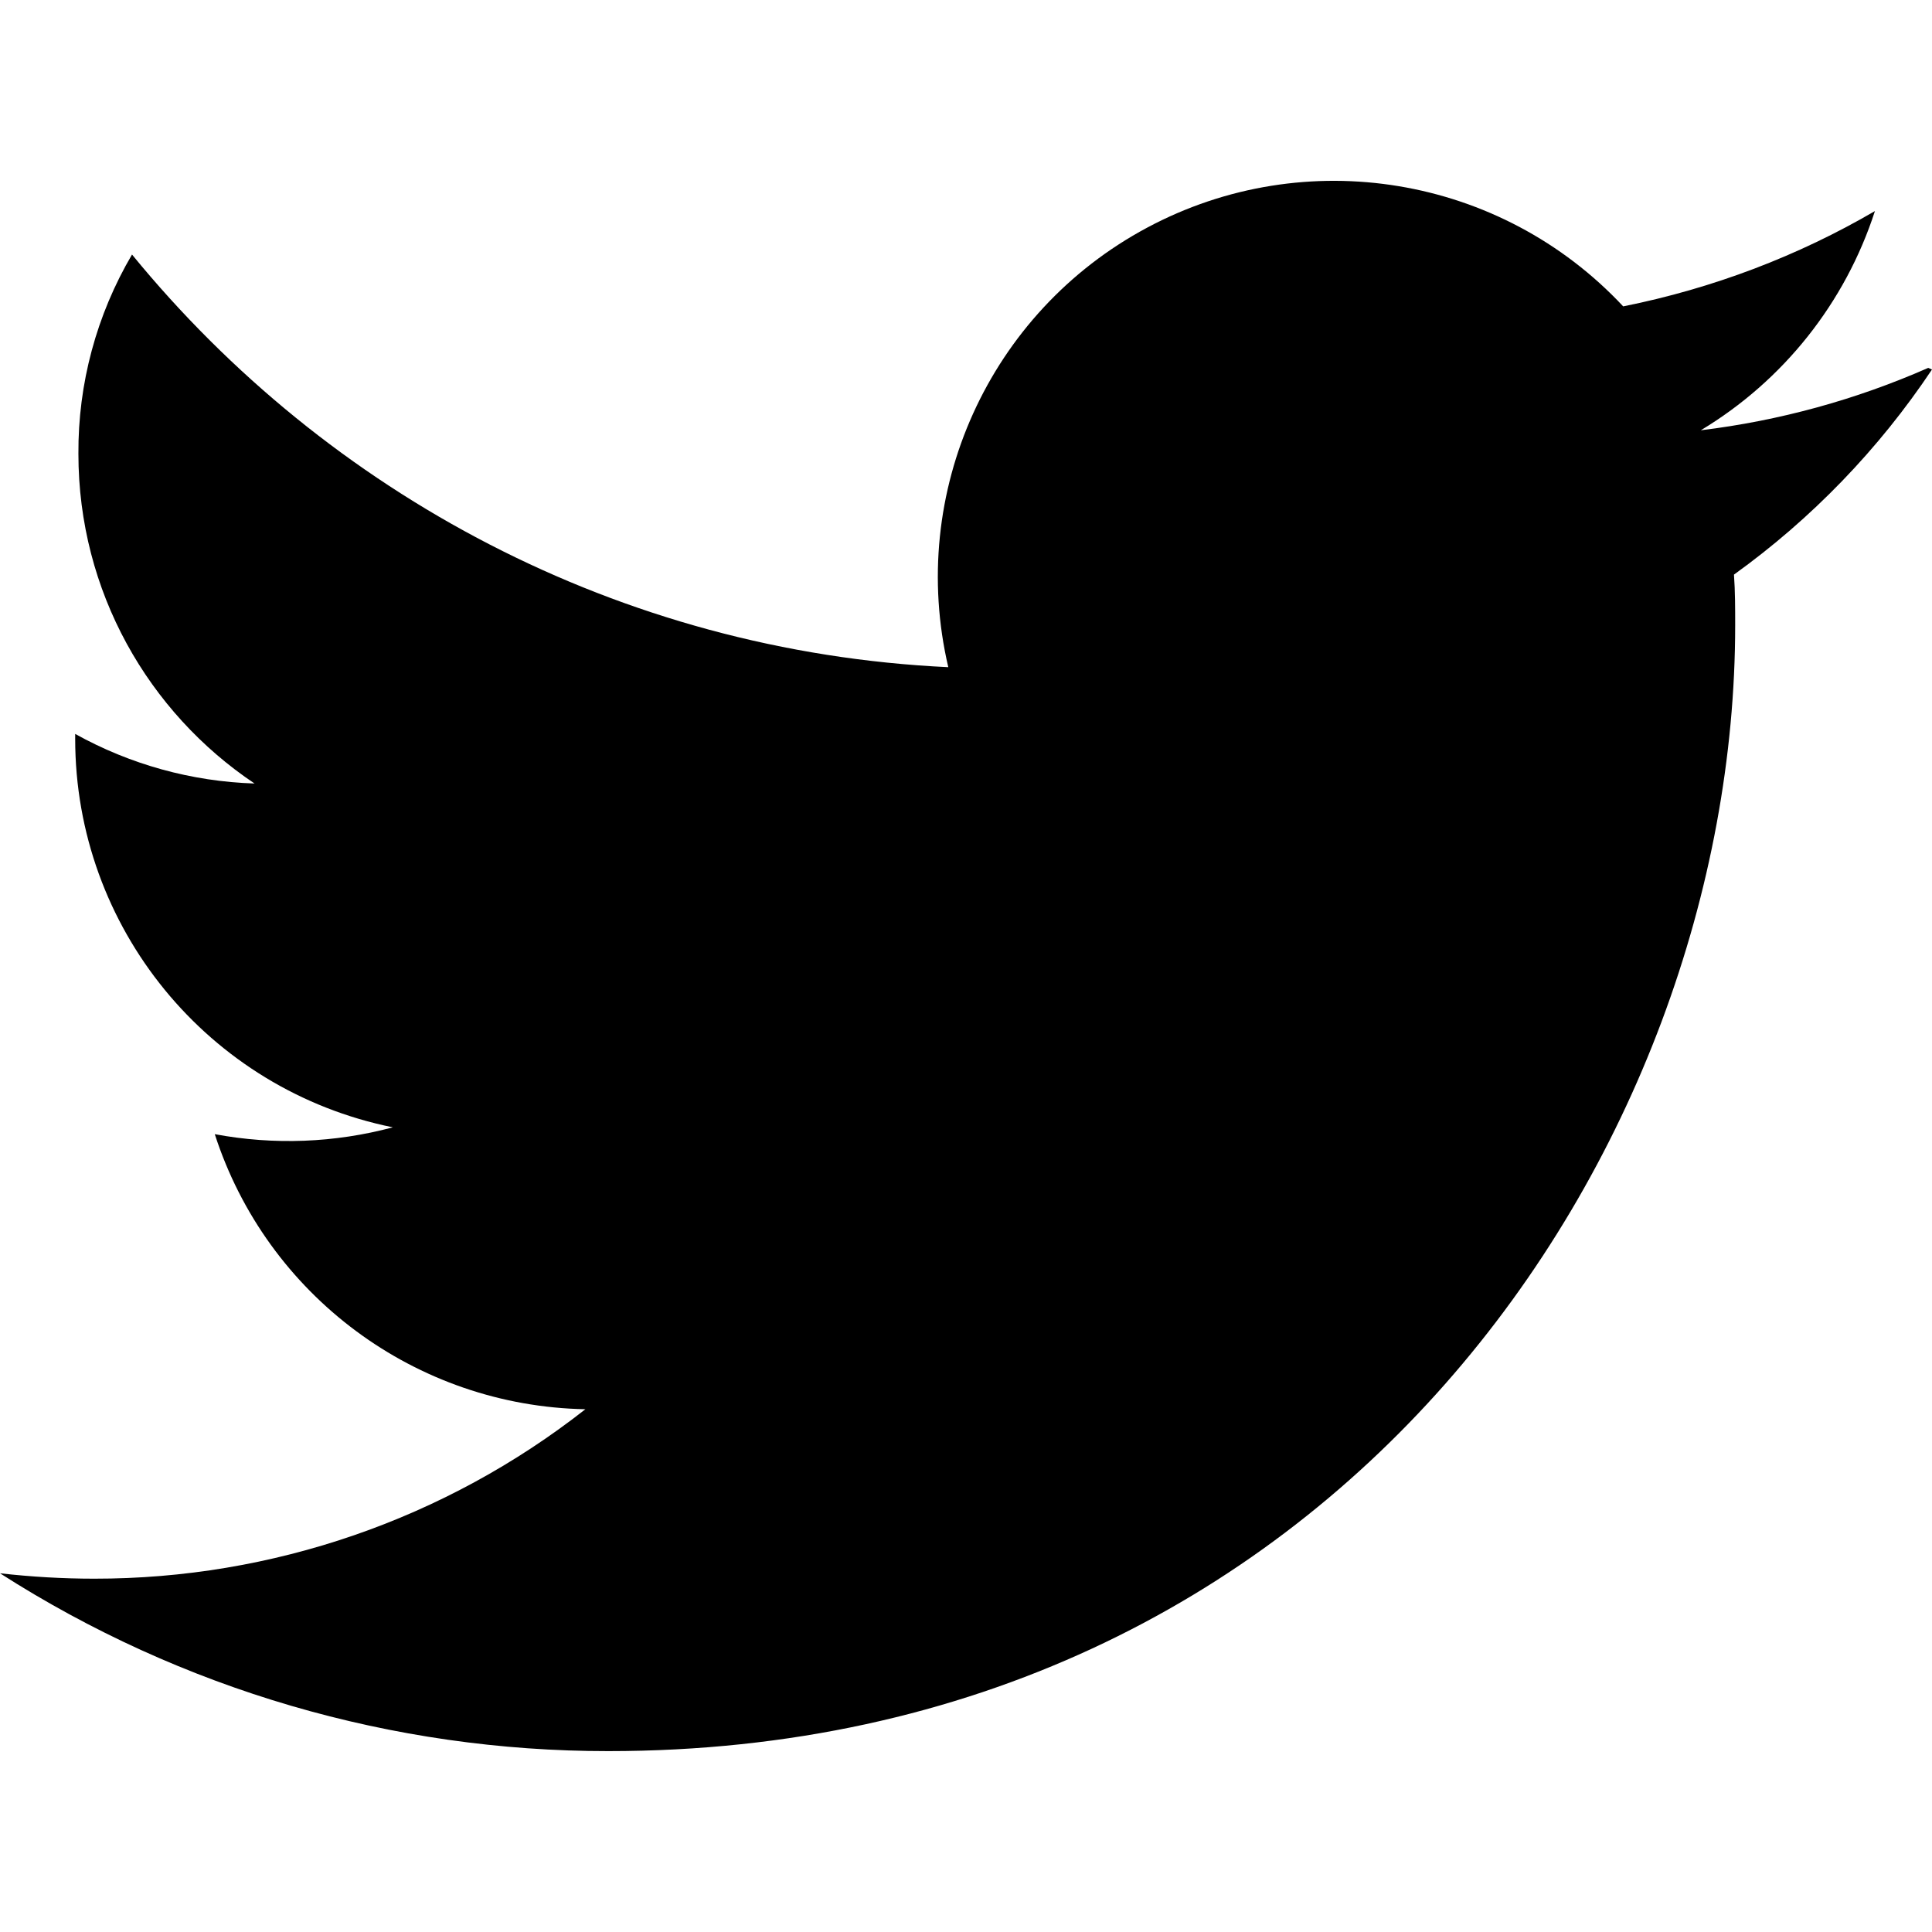
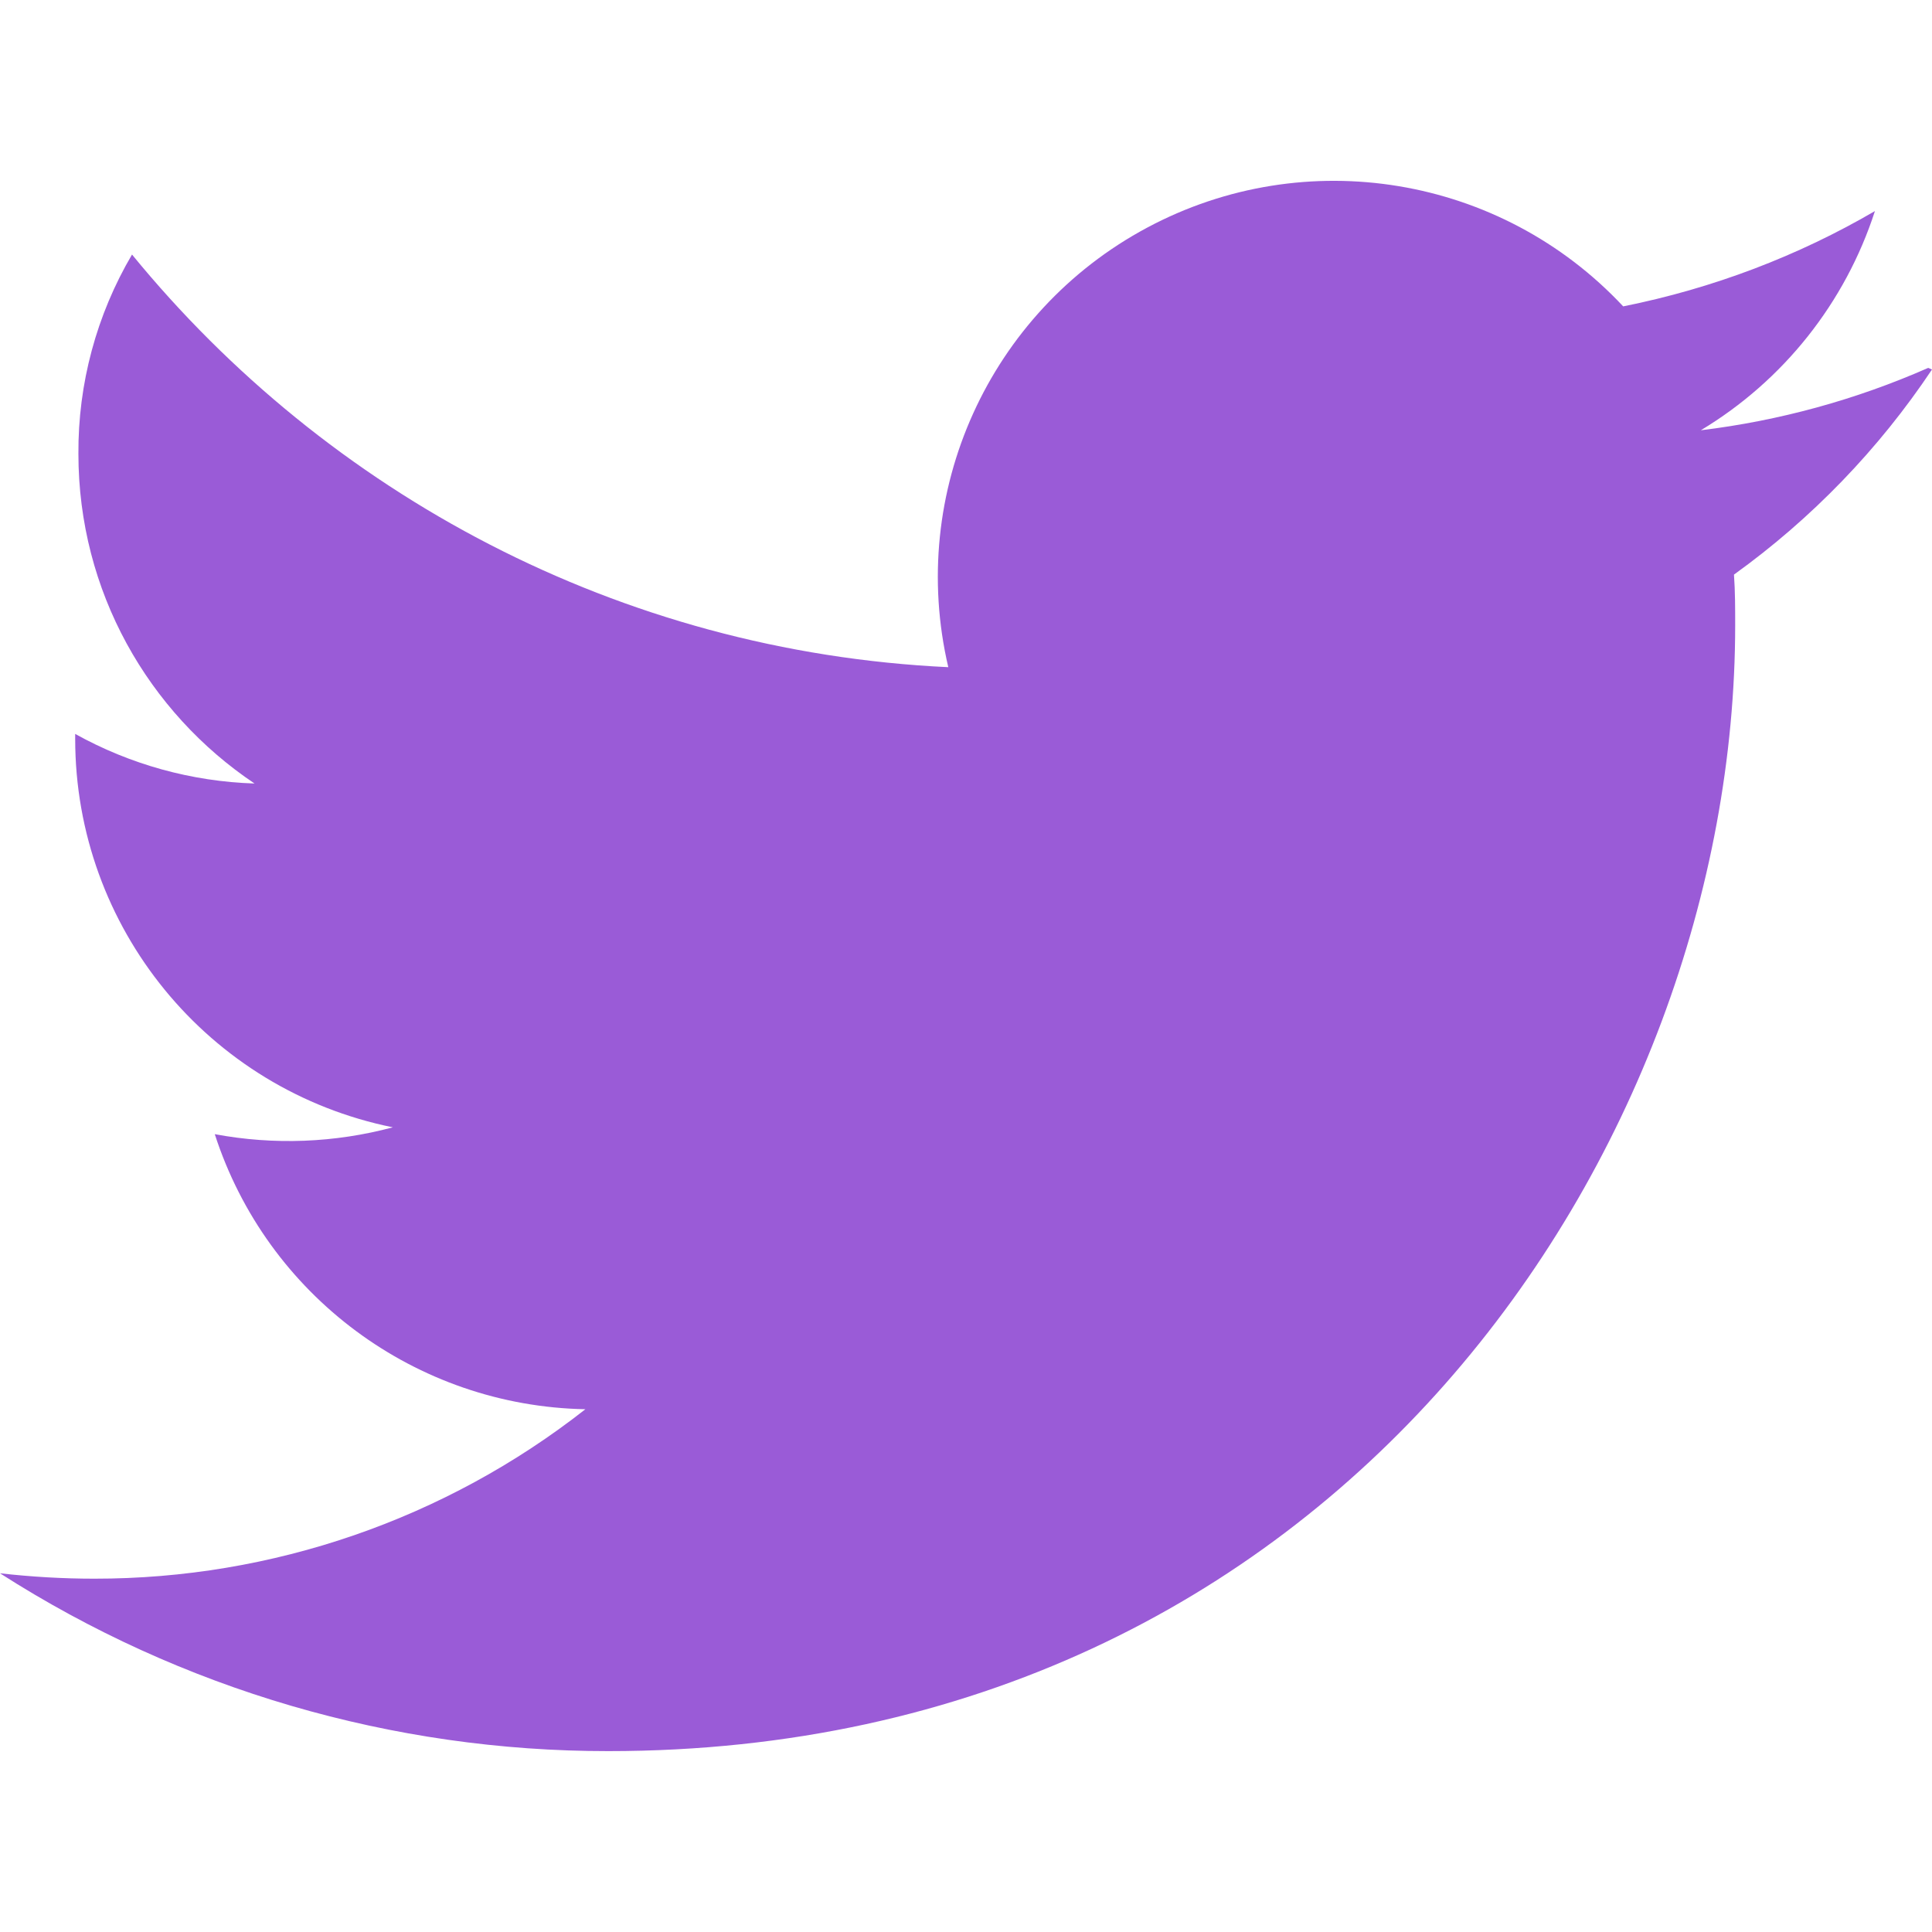
- <svg xmlns="http://www.w3.org/2000/svg" role="img" viewBox="0 0 24 24">
+ <svg xmlns="http://www.w3.org/2000/svg" role="img" fill="#9A5BD7" viewBox="0 0 24 24">
  <path d="M23.953 4.57a10 10 0 01-2.825.775 4.958 4.958 0 002.163-2.723c-.951.555-2.005.959-3.127 1.184a4.92 4.92 0 00-8.384 4.482C7.69 8.095 4.067 6.13 1.64 3.162a4.822 4.822 0 00-.666 2.475c0 1.71.87 3.213 2.188 4.096a4.904 4.904 0 01-2.228-.616v.06a4.923 4.923 0 003.946 4.827 4.996 4.996 0 01-2.212.085 4.936 4.936 0 004.604 3.417 9.867 9.867 0 01-6.102 2.105c-.39 0-.779-.023-1.17-.067a13.995 13.995 0 007.557 2.209c9.053 0 13.998-7.496 13.998-13.985 0-.21 0-.42-.015-.63A9.935 9.935 0 0024 4.59z" />
</svg>
